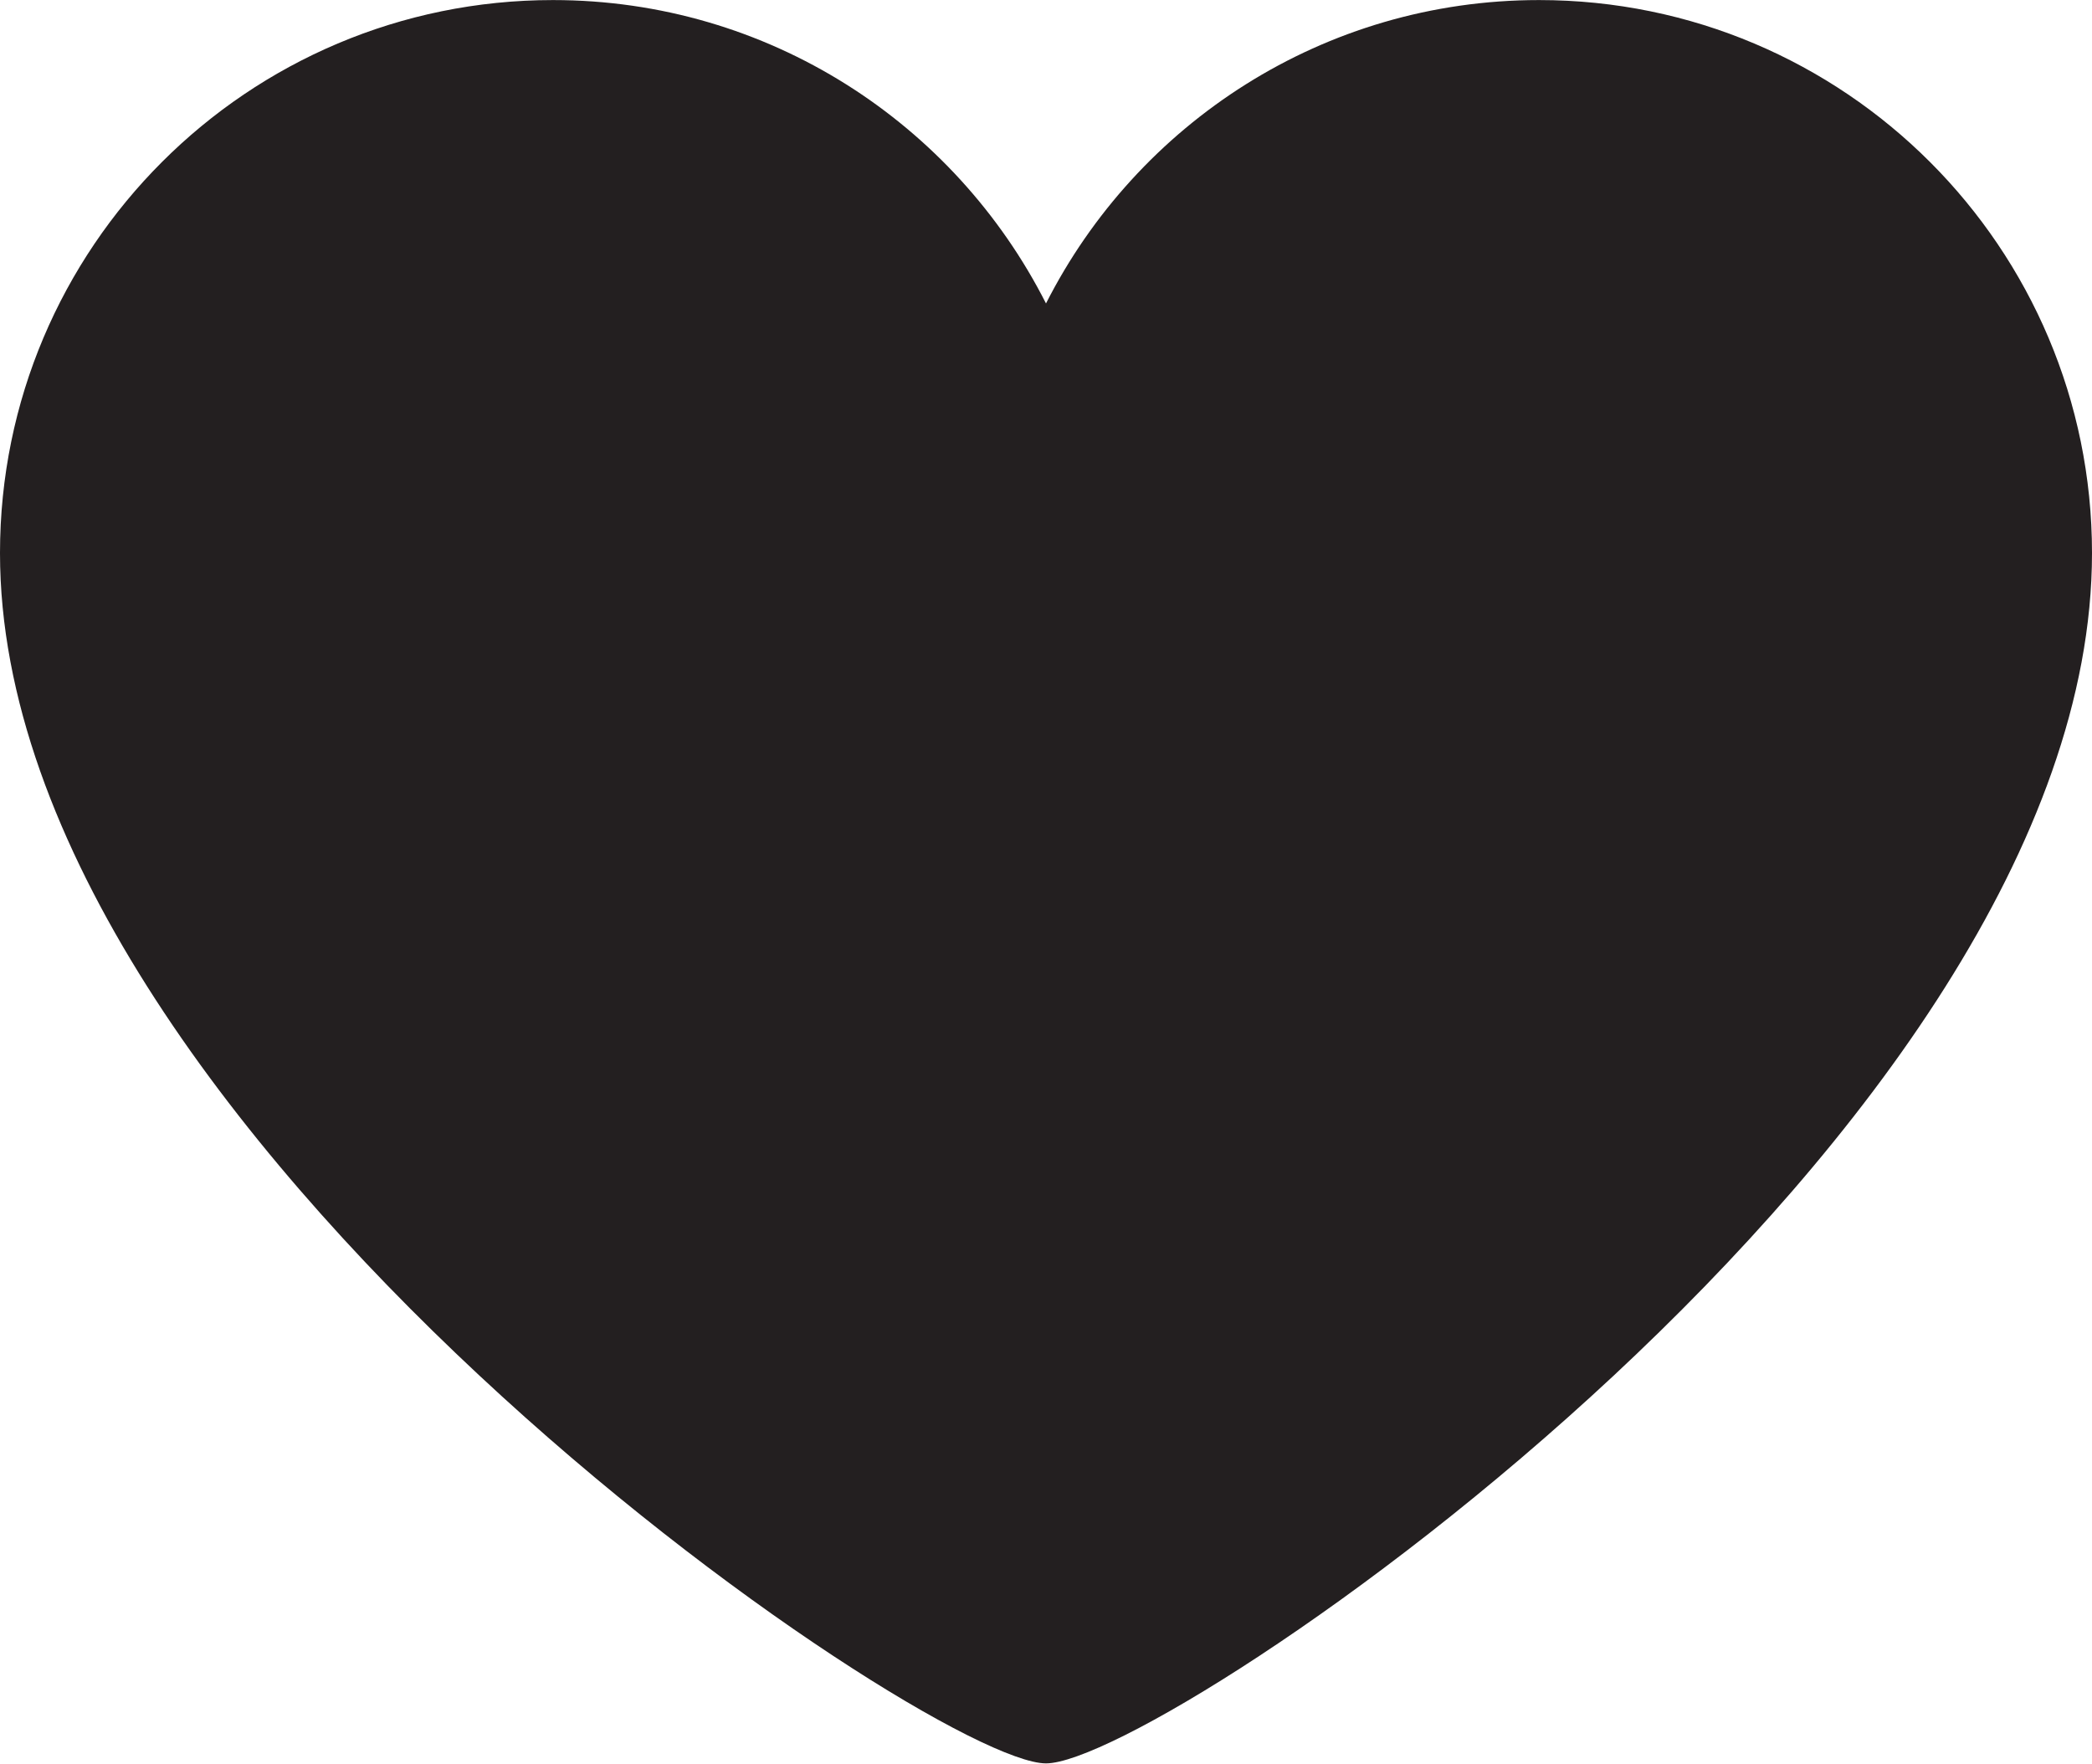
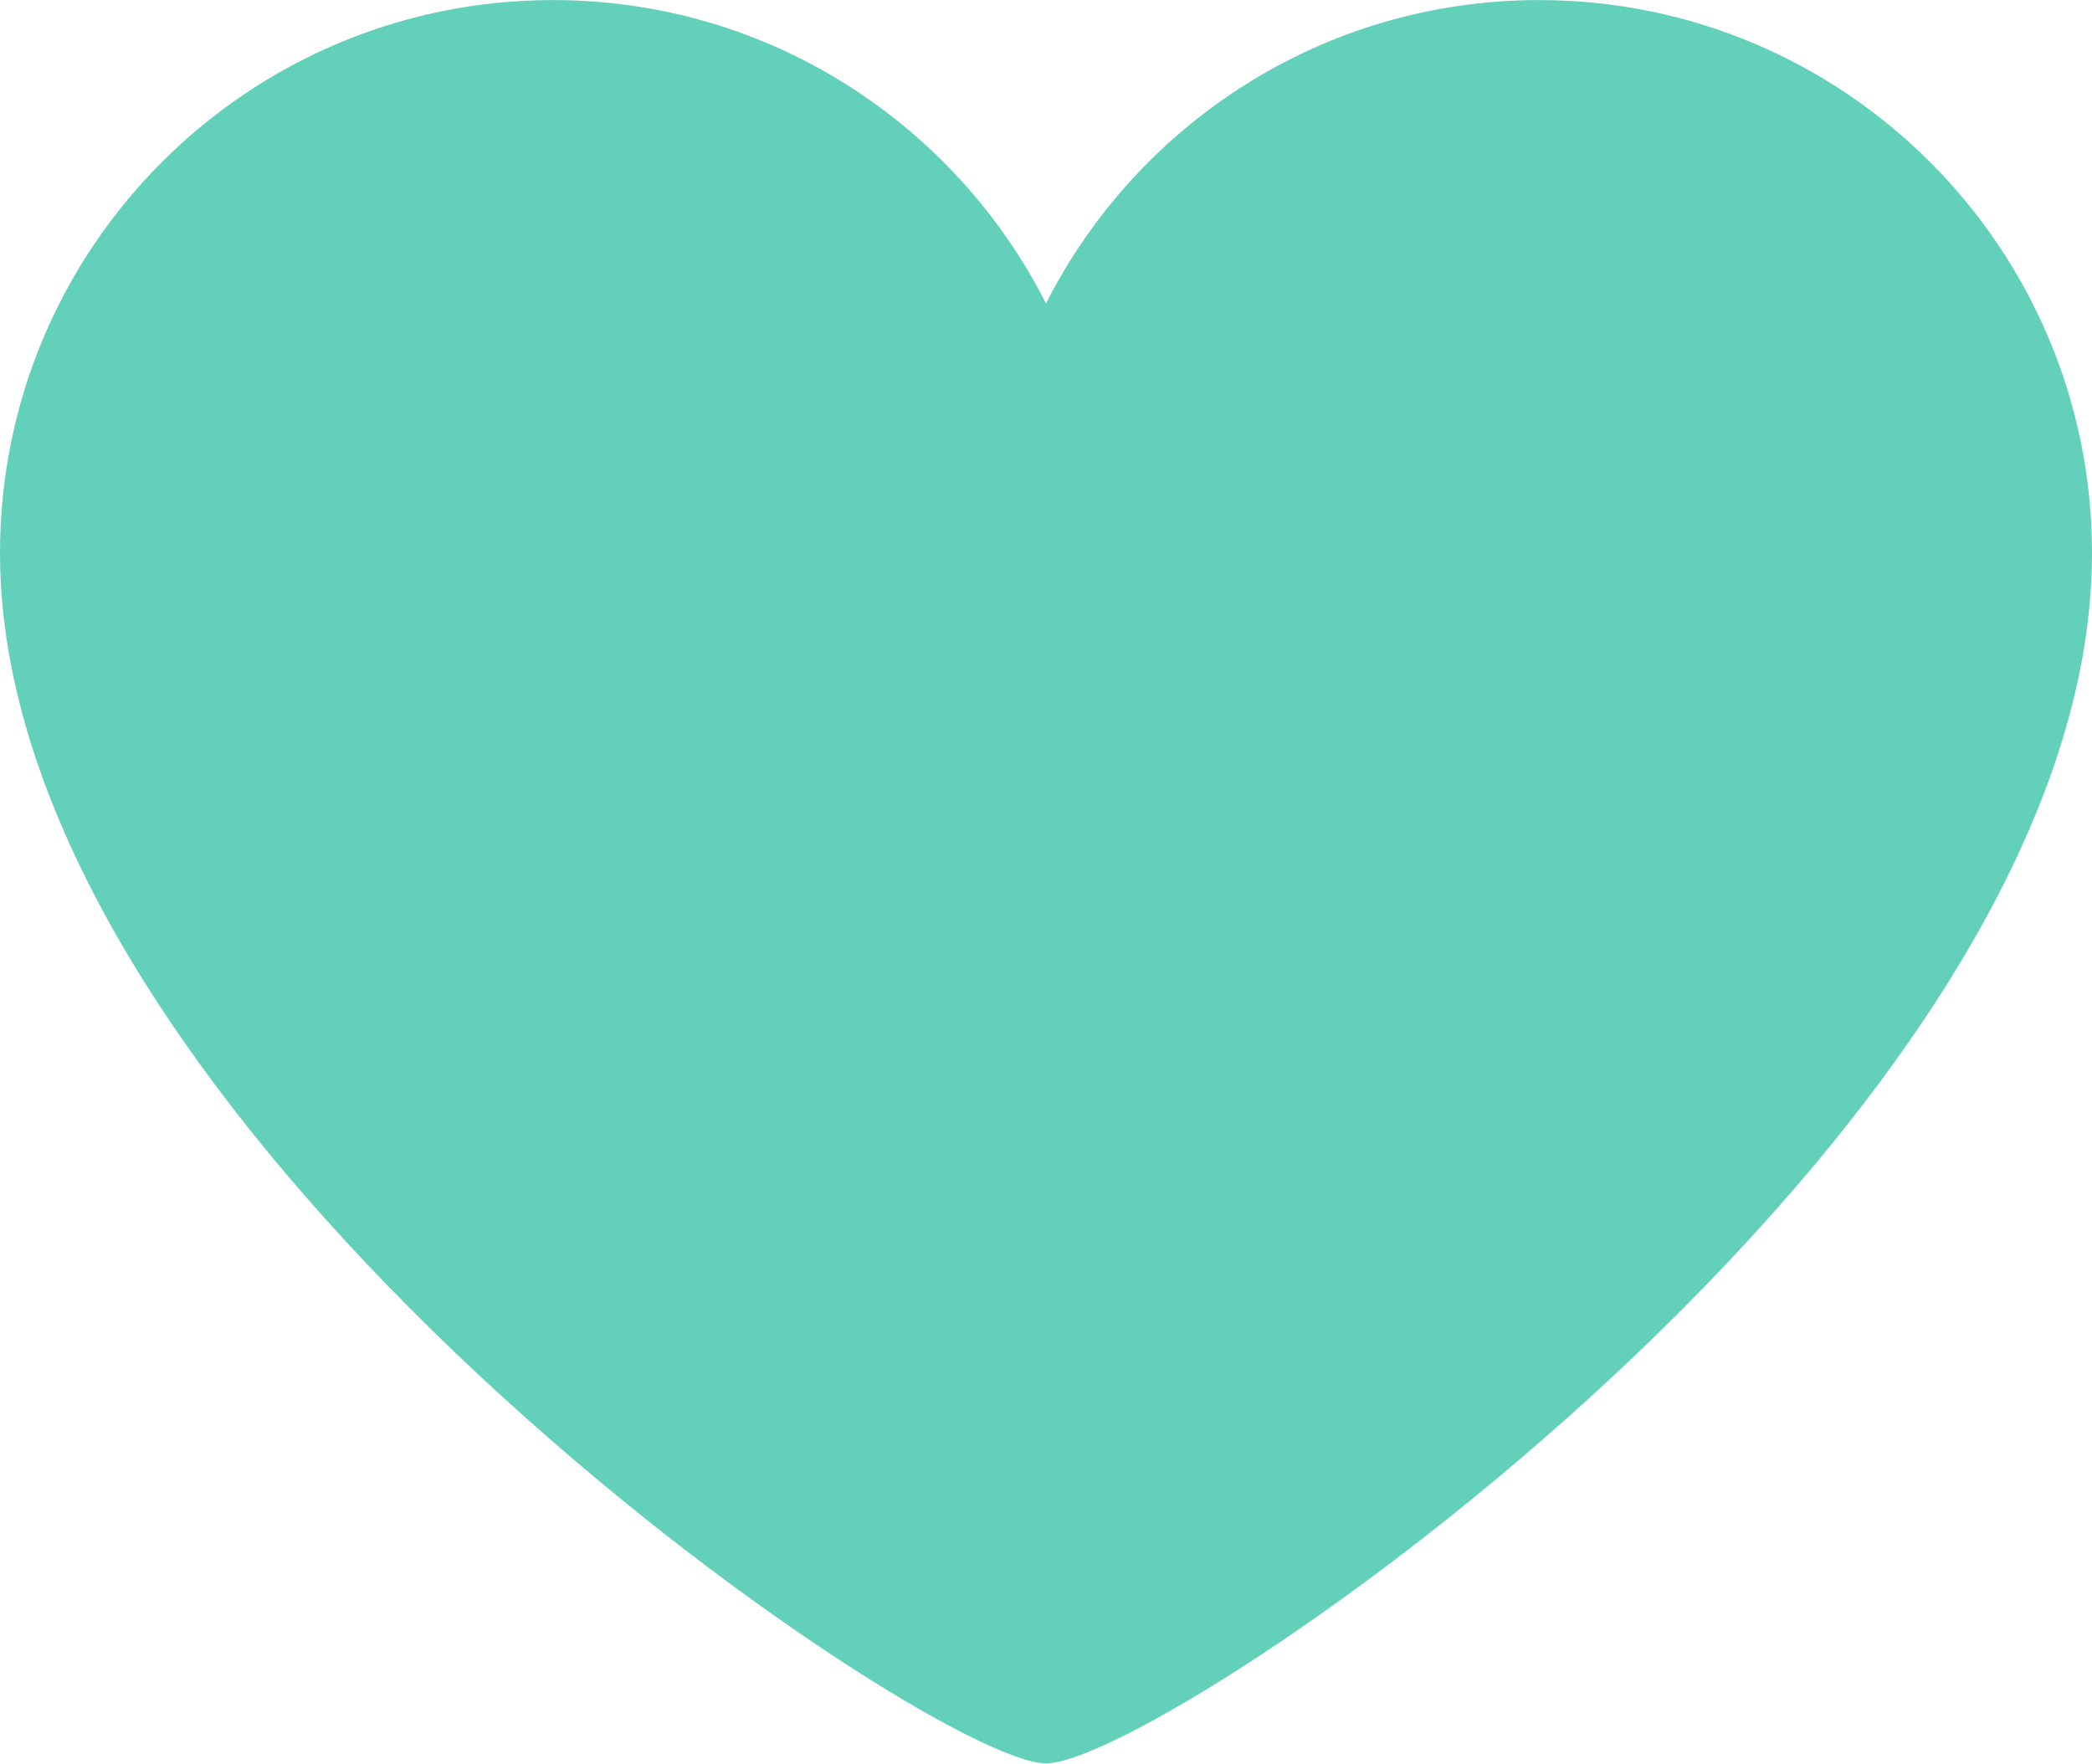
<svg xmlns="http://www.w3.org/2000/svg" version="1.1" id="Layer_1" x="0px" y="0px" width="33.05px" height="27.857px" viewBox="47.475 50.071 33.05 27.857" enable-background="new 47.475 50.071 33.05 27.857" xml:space="preserve">
-   <path fill="#231F20" d="M80.525,58.808c0-4.825-3.912-8.736-8.736-8.736c-3.405,0-6.348,1.951-7.789,4.793 c-1.441-2.842-4.384-4.793-7.789-4.793c-4.825,0-8.736,3.911-8.736,8.736c0,9.127,14.657,19.121,16.525,19.121 C65.869,77.929,80.525,67.979,80.525,58.808z" />
+   <path fill="#63D0B9" d="M80.525,58.808c0-4.825-3.912-8.736-8.736-8.736c-3.405,0-6.348,1.951-7.789,4.793 c-1.441-2.842-4.384-4.793-7.789-4.793c-4.825,0-8.736,3.911-8.736,8.736c0,9.127,14.657,19.121,16.525,19.121 C65.869,77.929,80.525,67.979,80.525,58.808z" />
</svg>
